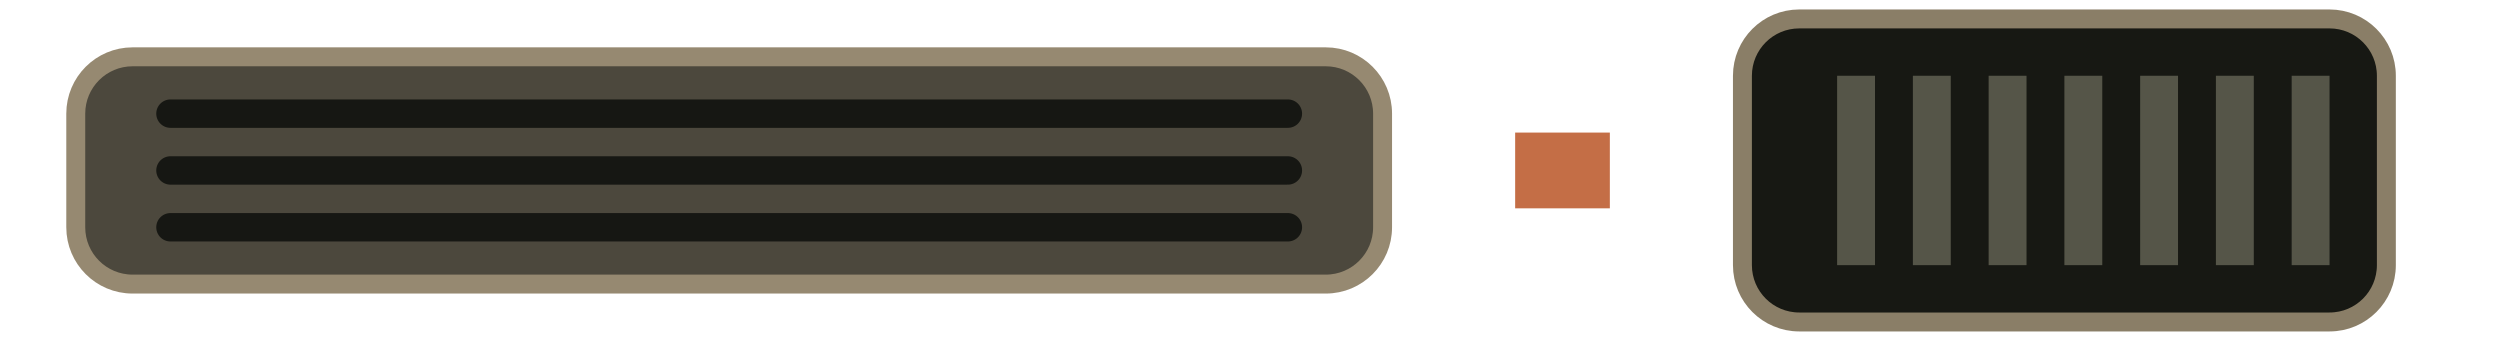
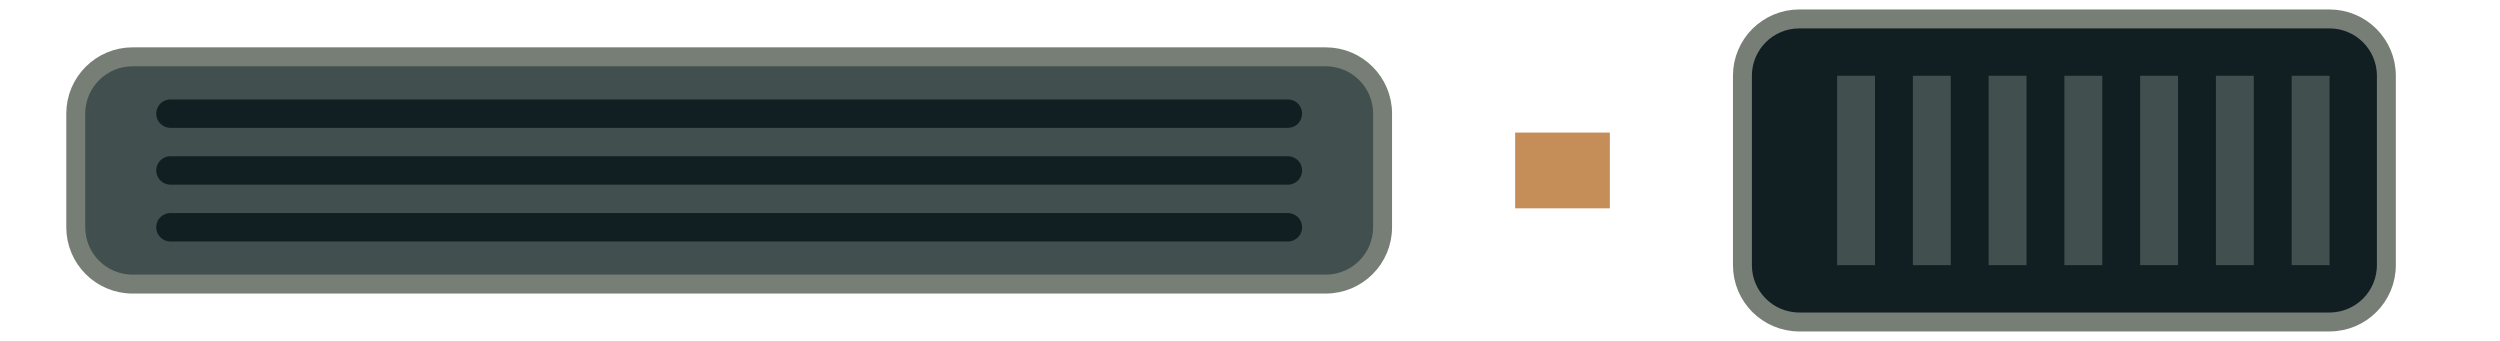
<svg xmlns="http://www.w3.org/2000/svg" width="132" height="18" viewBox="0 0 132 18">
  <g id="vent">
-     <rect x="4" y="3" width="69" height="12" rx="3" fill="#4c483d" stroke="#968971" />
-     <path d="M9 6h59M9 9h59M9 12h59" stroke="#161713" stroke-width="1.5" stroke-linecap="round" />
+     <rect x="4" y="3" width="69" height="12" rx="3" fill="#414f4e" stroke="#777e76" />
+     <path d="M9 6h59M9 9h59M9 12h59" stroke="#111f23" stroke-width="1.5" stroke-linecap="round" />
  </g>
  <g id="dial">
-     <rect x="92" y="1" width="34" height="16" rx="3" fill="#171813" stroke="#8a7e67" />
-     <path d="M98 4v10m4-10v10m4-10v10m4-10v10m4-10v10m4-10v10m4-10v10" stroke="#555548" stroke-width="2" />
-     <path d="M80 7h5v4h-5z" fill="#c46e46" />
+     <rect x="92" y="1" width="34" height="16" rx="3" fill="#111f23" stroke="#777e76" />
+     <path d="M98 4v10m4-10v10m4-10v10m4-10v10m4-10v10m4-10v10m4-10v10" stroke="#414f4e" stroke-width="2" />
+     <path d="M80 7h5v4h-5z" fill="#c58d58" />
  </g>
</svg>
